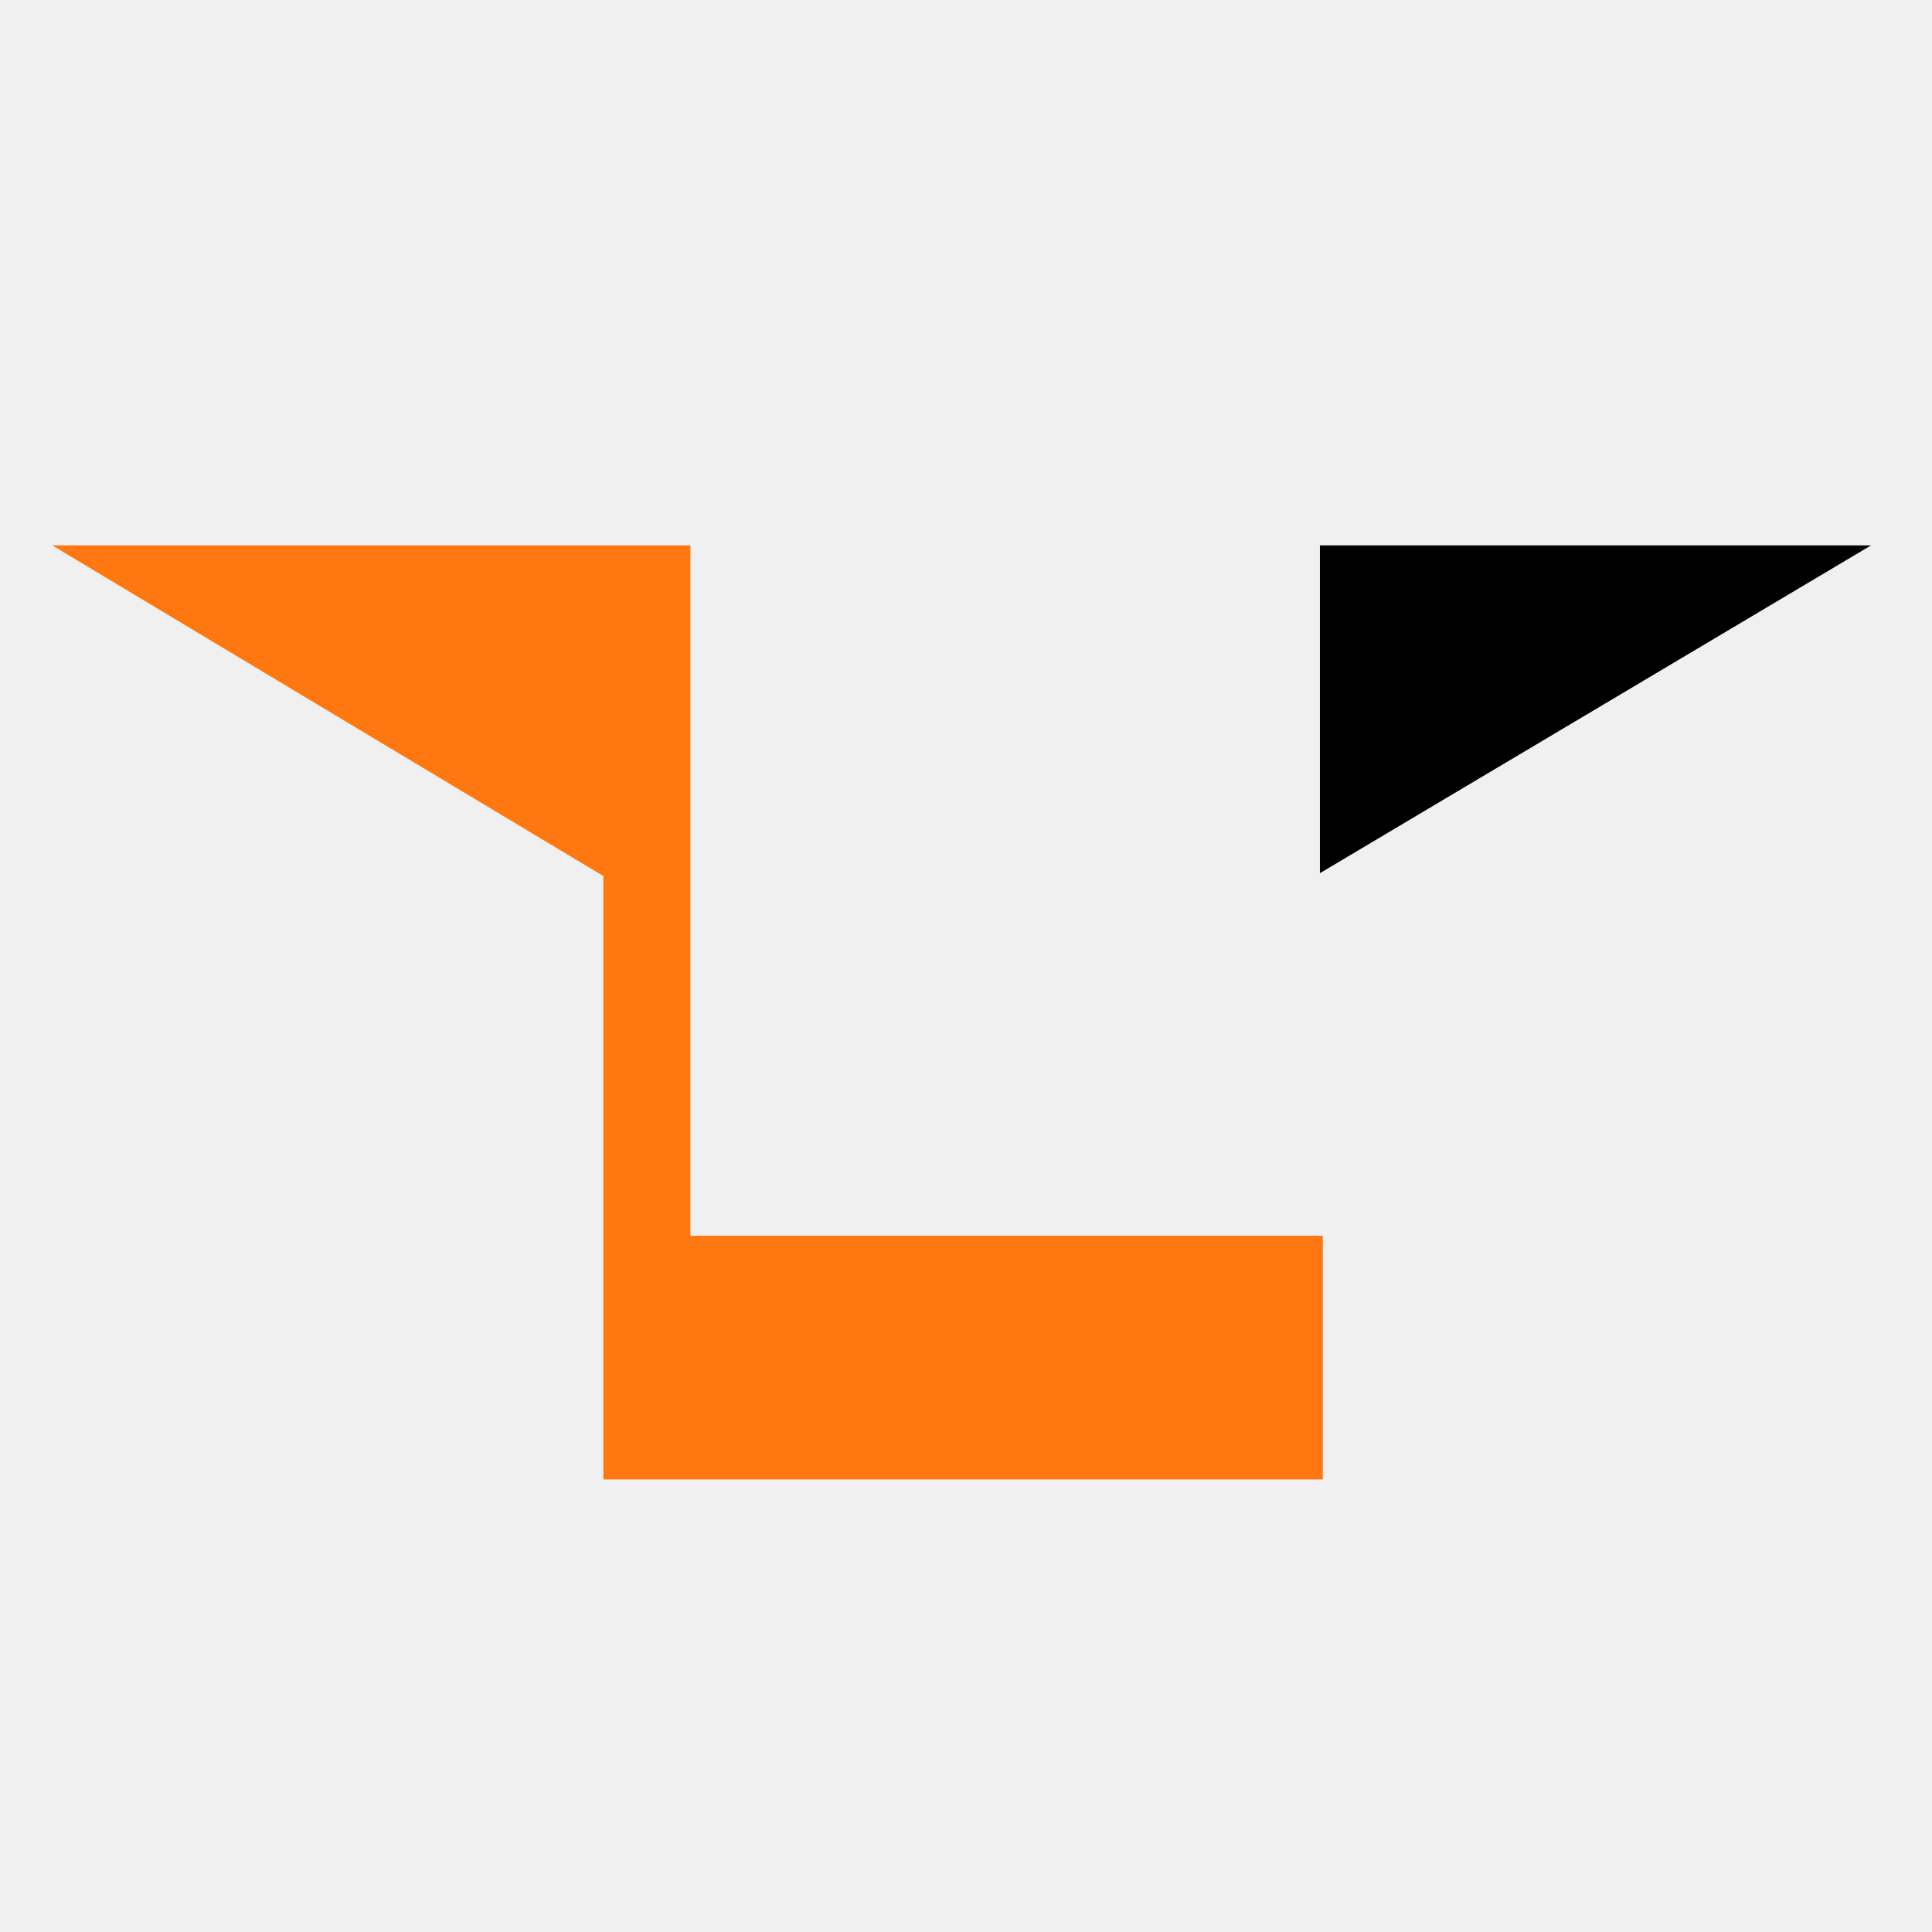
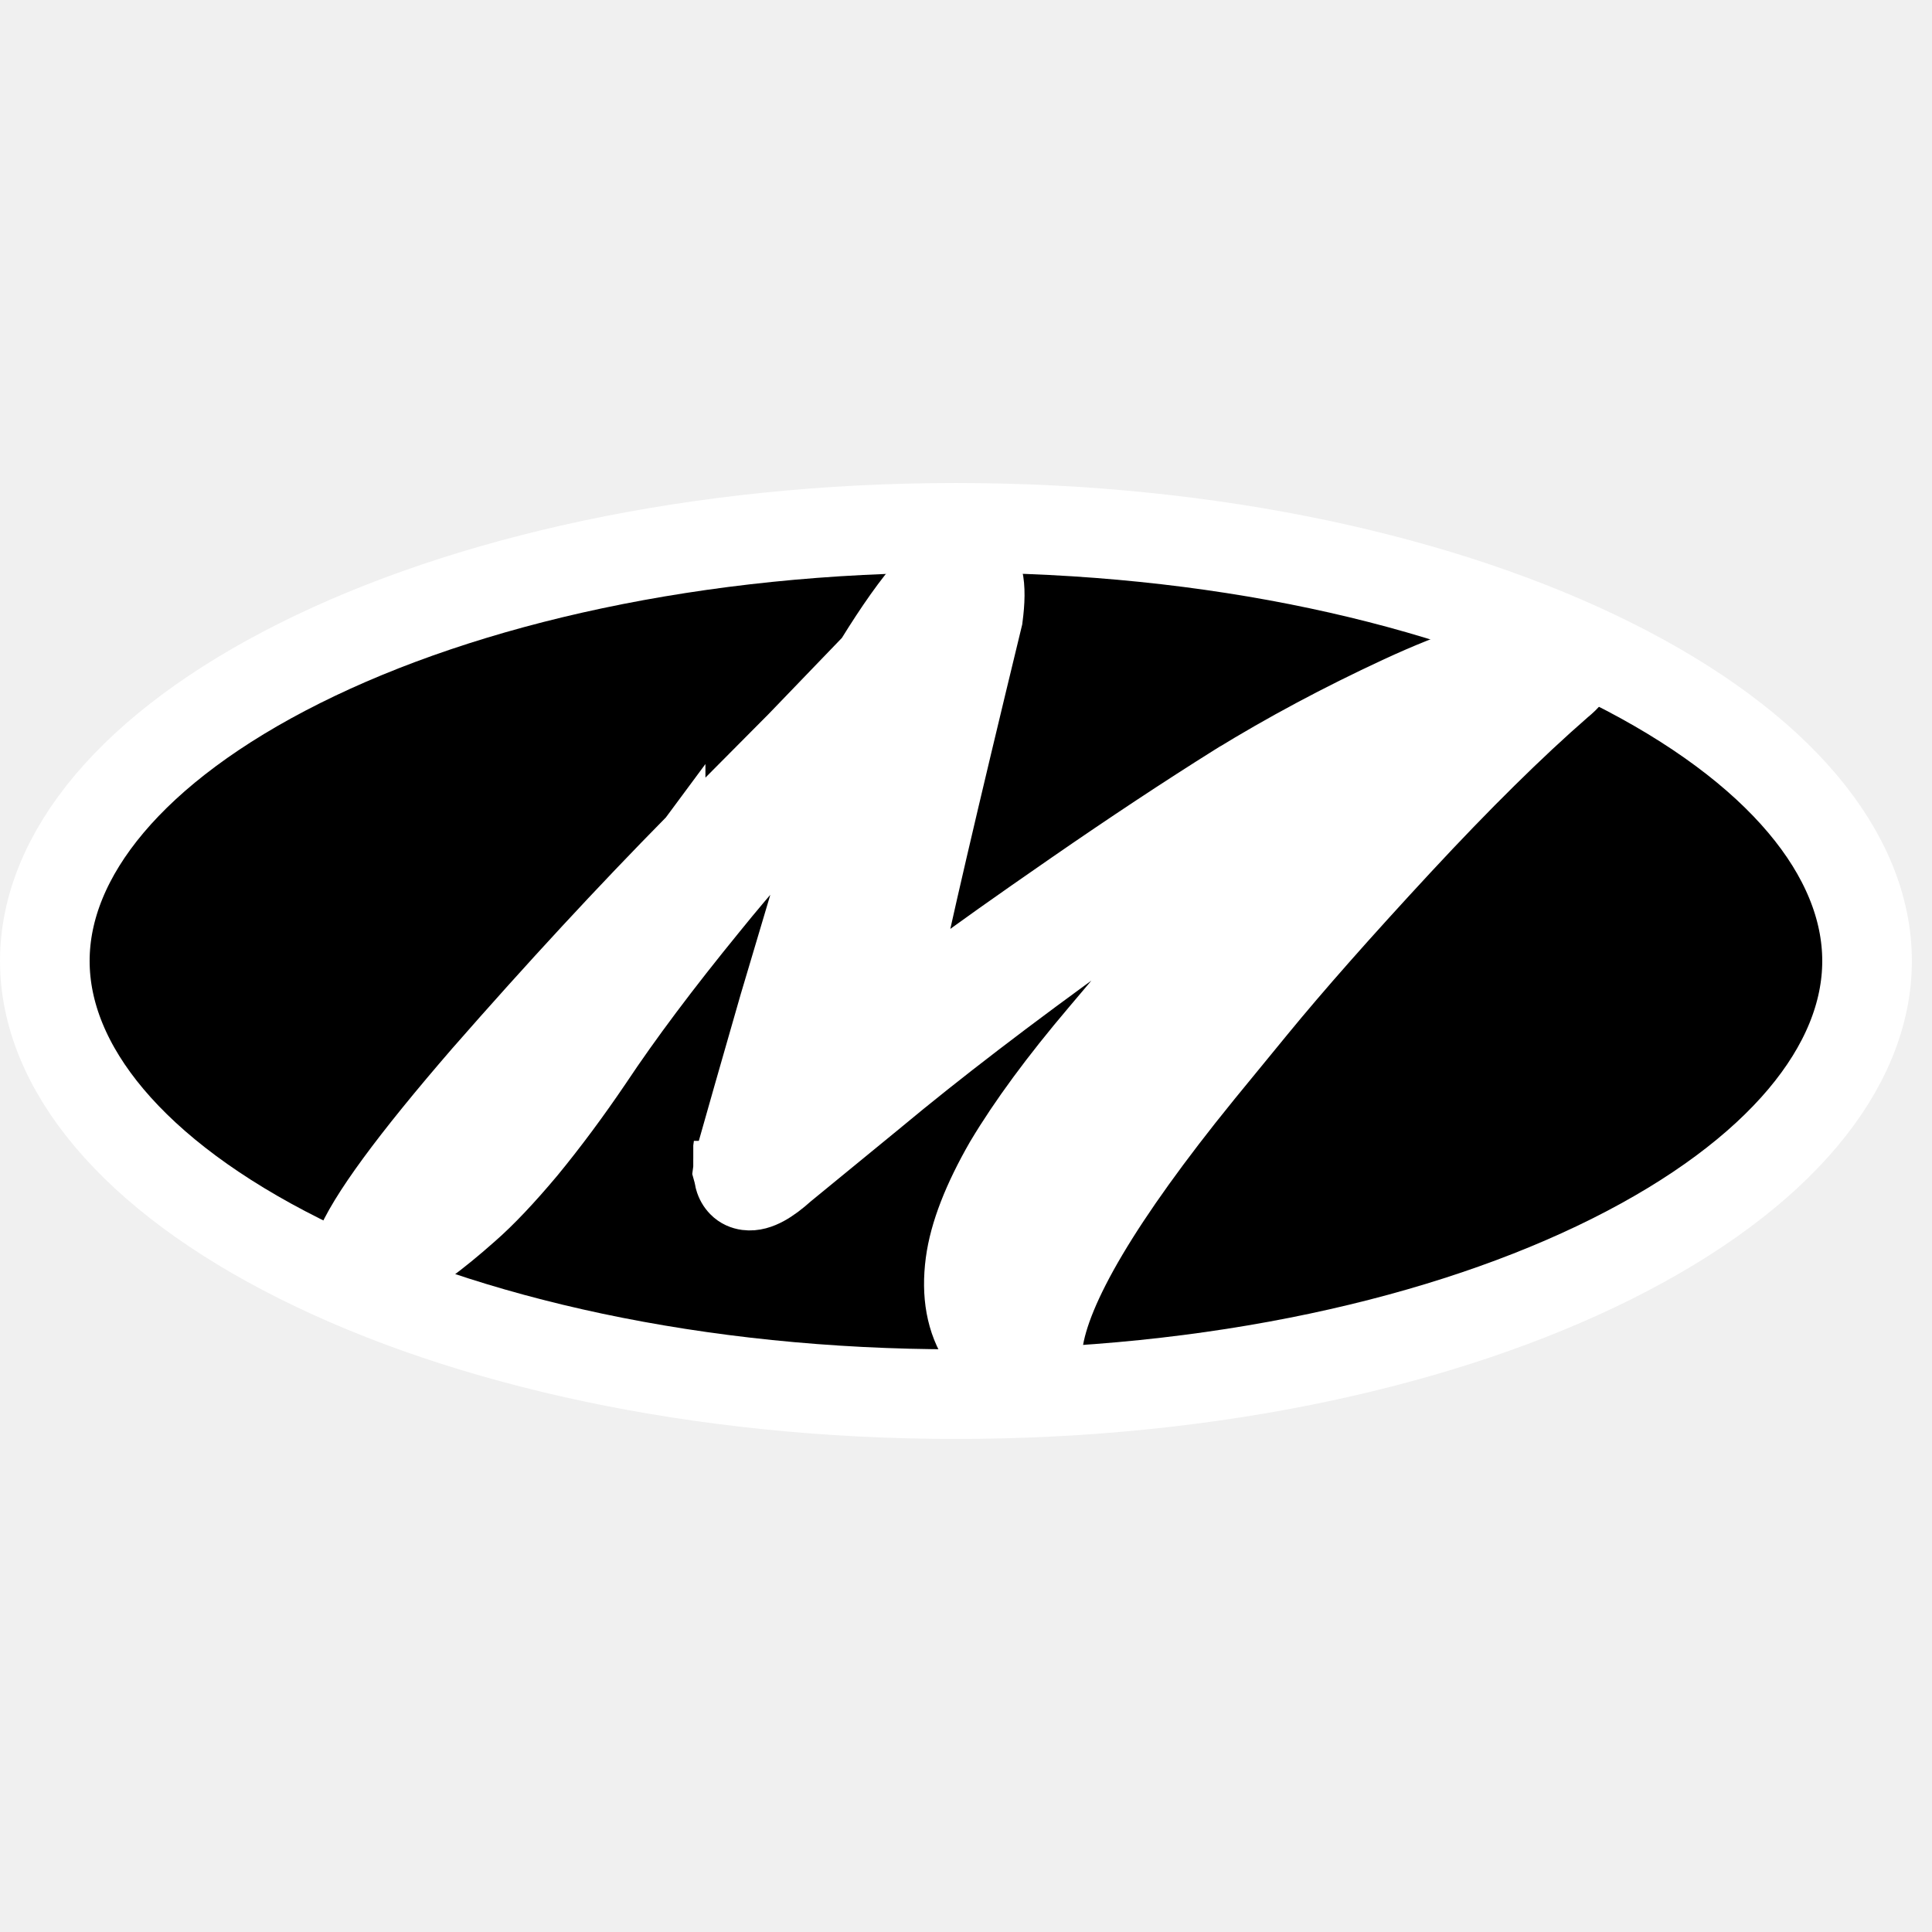
- <svg xmlns="http://www.w3.org/2000/svg" width="333" height="333" viewBox="0 0 333 333" fill="none">
-   <path d="M227.5 94V150.5L322.5 94H227.5Z" fill="black" />
-   <path fill-rule="evenodd" clip-rule="evenodd" d="M119 94V160V213H228V255H119H104V213V151L9 94H104H119Z" fill="#FF7710" />
+ <svg xmlns="http://www.w3.org/2000/svg" width="96" height="96" viewBox="0 0 96 96" fill="none">
+   <path d="M92.773 47.75C92.773 53.011 88.451 58.373 80.092 62.552C71.866 66.665 60.346 69.273 47.5 69.273C34.654 69.273 23.134 66.665 14.908 62.552C6.549 58.373 2.227 53.011 2.227 47.75C2.227 42.489 6.549 37.127 14.908 32.948C23.134 28.835 34.654 26.227 47.5 26.227C60.346 26.227 71.866 28.835 80.092 32.948C88.451 37.127 92.773 42.489 92.773 47.75Z" fill="black" stroke="white" stroke-width="4.453" />
+   <path d="M35.884 45.598C37.599 43.478 39.197 41.681 40.679 40.201C40.591 40.507 40.495 40.84 40.39 41.202C39.726 43.498 38.891 46.323 37.886 49.677L37.886 49.677L37.882 49.688C36.915 53.05 36.166 55.672 35.636 57.554L35.614 57.63L35.604 57.709L35.592 57.802L35.592 57.802L35.592 57.803L35.592 57.803L35.591 57.803L35.591 57.804L35.591 57.804L35.591 57.804L35.591 57.805L35.591 57.805L35.591 57.805L35.591 57.806L35.591 57.806L35.591 57.806L35.591 57.807L35.591 57.807L35.591 57.808L35.591 57.808L35.591 57.808L35.591 57.809L35.591 57.809L35.591 57.809L35.591 57.81L35.59 57.81L35.59 57.811L35.59 57.811L35.59 57.811L35.59 57.812L35.59 57.812L35.59 57.812L35.59 57.813L35.59 57.813L35.59 57.813L35.59 57.814L35.59 57.814L35.59 57.815L35.59 57.815L35.59 57.815L35.59 57.816L35.59 57.816L35.59 57.816L35.59 57.817L35.59 57.817L35.59 57.818L35.59 57.818L35.589 57.818L35.589 57.819L35.589 57.819L35.589 57.82L35.589 57.82L35.589 57.82L35.589 57.821L35.589 57.821L35.589 57.822L35.589 57.822L35.589 57.822L35.589 57.823L35.589 57.823L35.589 57.823L35.589 57.824L35.589 57.824L35.589 57.825L35.589 57.825L35.589 57.825L35.589 57.826L35.588 57.826L35.588 57.826L35.588 57.827L35.588 57.827L35.588 57.828L35.588 57.828L35.588 57.828L35.588 57.829L35.588 57.829L35.588 57.83L35.588 57.83L35.588 57.83L35.588 57.831L35.588 57.831L35.588 57.831L35.588 57.832L35.588 57.832L35.587 57.833L35.587 57.833L35.587 57.833L35.587 57.834L35.587 57.834L35.587 57.835L35.587 57.835L35.587 57.835L35.587 57.836L35.587 57.836L35.587 57.837L35.587 57.837L35.587 57.837L35.587 57.838L35.587 57.838L35.587 57.839L35.587 57.839L35.587 57.839L35.587 57.84L35.587 57.84L35.587 57.84L35.586 57.841L35.586 57.841L35.586 57.842L35.586 57.842L35.586 57.843L35.586 57.843L35.586 57.843L35.586 57.844L35.586 57.844L35.586 57.844L35.586 57.845L35.586 57.845L35.586 57.846L35.586 57.846L35.586 57.847L35.586 57.847L35.586 57.847L35.586 57.848L35.586 57.848L35.585 57.849L35.585 57.849L35.585 57.849L35.585 57.85L35.585 57.85L35.585 57.851L35.585 57.851L35.585 57.851L35.585 57.852L35.585 57.852L35.585 57.853L35.585 57.853L35.585 57.853L35.585 57.854L35.585 57.854L35.585 57.855L35.584 57.855L35.584 57.855L35.584 57.856L35.584 57.856L35.584 57.857L35.584 57.857L35.584 57.858L35.584 57.858L35.584 57.858L35.584 57.859L35.584 57.859L35.584 57.86L35.584 57.86L35.584 57.861L35.584 57.861L35.584 57.861L35.584 57.862L35.584 57.862L35.584 57.863L35.584 57.863L35.583 57.863L35.583 57.864L35.583 57.864L35.583 57.865L35.583 57.865L35.583 57.865L35.583 57.866L35.583 57.866L35.583 57.867L35.583 57.867L35.583 57.868L35.583 57.868L35.583 57.868L35.583 57.869L35.583 57.869L35.583 57.87L35.583 57.87L35.583 57.87L35.582 57.871L35.582 57.871L35.582 57.872L35.582 57.872L35.582 57.873L35.582 57.873L35.582 57.873L35.582 57.874L35.582 57.874L35.582 57.875L35.582 57.875L35.582 57.876L35.582 57.876L35.582 57.877L35.582 57.877L35.582 57.877L35.581 57.878L35.581 57.878L35.581 57.879L35.581 57.879L35.581 57.88L35.581 57.88L35.581 57.88L35.581 57.881L35.581 57.881L35.581 57.882L35.581 57.882L35.581 57.883L35.581 57.883L35.581 57.883L35.581 57.884L35.581 57.884L35.581 57.885L35.581 57.885L35.581 57.886L35.58 57.886L35.58 57.886L35.58 57.887L35.58 57.887L35.58 57.888L35.58 57.888L35.58 57.889L35.58 57.889L35.58 57.889L35.58 57.89L35.58 57.89L35.58 57.891L35.58 57.891L35.58 57.892L35.58 57.892L35.58 57.893L35.58 57.893L35.579 57.894L35.579 57.894L35.579 57.894L35.579 57.895L35.579 57.895L35.579 57.896L35.579 57.896L35.579 57.897L35.579 57.897L35.579 57.898L35.579 57.898L35.579 57.898L35.579 57.899L35.579 57.899L35.579 57.9L35.578 57.9L35.578 57.901L35.578 57.901L35.578 57.901L35.578 57.902L35.578 57.902L35.578 57.903L35.578 57.903L35.578 57.904L35.578 57.904L35.578 57.905L35.578 57.905L35.578 57.906L35.578 57.906L35.578 57.907L35.578 57.907L35.578 57.907L35.578 57.908L35.578 57.908L35.577 57.909L35.577 57.909L35.577 57.91L35.577 57.91L35.577 57.911L35.577 57.911L35.577 57.911L35.577 57.912L35.577 57.912L35.577 57.913L35.577 57.913L35.577 57.914L35.577 57.914L35.577 57.915L35.577 57.915L35.577 57.916L35.576 57.916L35.576 57.916L35.576 57.917L35.576 57.917L35.576 57.918L35.576 57.918L35.576 57.919L35.576 57.919L35.576 57.92L35.576 57.92L35.576 57.921L35.576 57.921L35.576 57.922L35.576 57.922L35.576 57.923L35.575 57.923L35.575 57.923L35.575 57.924L35.575 57.924L35.575 57.925L35.575 57.925L35.575 57.926L35.575 57.926L35.575 57.927L35.575 57.927L35.575 57.928L35.575 57.928L35.575 57.929L35.575 57.929L35.575 57.93L35.575 57.93L35.575 57.931L35.574 57.931L35.574 57.931L35.574 57.932L35.574 57.932L35.574 57.933L35.574 57.933L35.574 57.934L35.574 57.934L35.574 57.935L35.574 57.935L35.574 57.936L35.574 57.936L35.574 57.937L35.574 57.937L35.574 57.938L35.574 57.938L35.573 57.939L35.573 57.939L35.573 57.94L35.573 57.94L35.573 57.941L35.573 57.941L35.573 57.941L35.573 57.942L35.573 57.942L35.573 57.943L35.573 57.943L35.573 57.944L35.573 57.944L35.573 57.945L35.572 57.945L35.572 57.946L35.572 57.946L35.572 57.947L35.572 57.947L35.572 57.948L35.572 57.948L35.572 57.949L35.572 57.949L35.572 57.95L35.572 57.95L35.572 57.951L35.572 57.951L35.572 57.952L35.572 57.952L35.572 57.953L35.572 57.953L35.571 57.953L35.571 57.954L35.571 57.955L35.571 57.955L35.571 57.956L35.571 57.956L35.571 57.956L35.571 57.957L35.571 57.958L35.571 57.958L35.571 57.958L35.571 57.959L35.571 57.959L35.571 57.96L35.571 57.96L35.571 57.961L35.57 57.961L35.57 57.962L35.57 57.962L35.57 57.963L35.57 57.963L35.57 57.964L35.57 57.964L35.57 57.965L35.57 57.965L35.57 57.966L35.57 57.966L35.57 57.967L35.57 57.967L35.569 57.968L35.569 57.968L35.569 57.969L35.569 57.969L35.569 57.97L35.569 57.97L35.569 57.971L35.569 57.971L35.569 57.972L35.569 57.972L35.569 57.973L35.569 57.973L35.569 57.974L35.569 57.974L35.569 57.975L35.569 57.975L35.569 57.976L35.568 57.976L35.568 57.977L35.568 57.977L35.568 57.978L35.568 57.978L35.568 57.979L35.568 57.979L35.568 57.98L35.568 57.98L35.568 57.981L35.568 57.981L35.568 57.982L35.568 57.983L35.568 57.983L35.567 57.983L35.567 57.984L35.567 57.984L35.567 57.985L35.567 57.986L35.567 57.986L35.567 57.986L35.567 57.987L35.567 57.988L35.567 57.988L35.567 57.989L35.567 57.989L35.567 57.99L35.567 57.99L35.566 57.991L35.566 57.991L35.566 57.992L35.566 57.992L35.566 57.993L35.566 57.993L35.566 57.994L35.566 57.994L35.566 57.995L35.566 57.995L35.566 57.996L35.566 57.996L35.566 57.997L35.566 57.997L35.566 57.998L35.566 57.998L35.565 57.999L35.565 57.999L35.565 58L35.565 58.001L35.565 58.001L35.565 58.002L35.565 58.002L35.565 58.003L35.565 58.003L35.565 58.004L35.565 58.004L35.565 58.005L35.565 58.005L35.565 58.006L35.564 58.006L35.564 58.007L35.564 58.007L35.564 58.008L35.564 58.008L35.564 58.009L35.564 58.009L35.564 58.01L35.564 58.01L35.564 58.011L35.564 58.011L35.564 58.012L35.564 58.013L35.563 58.013L35.563 58.014L35.563 58.014L35.563 58.015L35.563 58.015L35.563 58.016L35.563 58.016L35.563 58.017L35.563 58.017L35.563 58.018L35.563 58.018L35.563 58.019L35.563 58.02L35.563 58.02L35.562 58.02L35.562 58.021L35.562 58.022L35.562 58.022L35.562 58.023L35.562 58.023L35.562 58.024L35.562 58.024L35.562 58.025L35.562 58.025L35.562 58.026L35.562 58.026L35.562 58.027L35.562 58.028L35.562 58.028L35.561 58.029L35.561 58.029L35.561 58.03L35.561 58.03L35.561 58.031L35.561 58.031L35.561 58.032L35.561 58.032L35.561 58.033L35.561 58.033L35.531 58.258L35.591 58.475C35.606 58.532 35.624 58.611 35.643 58.714L35.652 58.765L35.665 58.815C35.742 59.093 35.884 59.344 36.087 59.552C36.361 59.834 36.7 59.968 37.02 60.011C37.552 60.082 38.039 59.899 38.41 59.699C38.792 59.492 39.18 59.195 39.571 58.843L44.056 55.169L44.056 55.169L44.062 55.163C47.001 52.718 50.581 49.976 54.806 46.935C57.246 45.179 59.381 43.749 61.215 42.636C60.362 43.533 59.607 44.328 58.951 45.022L58.945 45.028L58.939 45.035C57.615 46.48 55.954 48.396 53.956 50.776C51.942 53.15 50.342 55.319 49.171 57.28L49.166 57.288L49.161 57.296C48.034 59.257 47.32 61.045 47.108 62.636C46.882 64.339 47.128 65.884 47.976 67.163C48.678 68.256 49.58 69.182 50.754 69.338C51.22 69.4 51.742 69.282 52.135 68.863C52.47 68.505 52.587 68.056 52.633 67.71C52.658 67.521 52.66 67.324 52.65 67.131L52.65 67.13L52.65 67.129L52.65 67.128L52.65 67.127L52.651 67.126L52.651 67.126L52.651 67.125L52.651 67.124L52.651 67.123L52.651 67.122L52.651 67.121L52.651 67.12L52.651 67.119L52.652 67.118L52.652 67.117L52.652 67.116L52.652 67.115L52.652 67.115L52.652 67.114L52.652 67.113L52.653 67.112L52.653 67.111L52.653 67.11L52.653 67.109L52.653 67.108L52.653 67.107L52.653 67.106L52.653 67.106L52.653 67.105L52.654 67.104L52.654 67.103L52.654 67.102L52.654 67.101L52.654 67.1L52.654 67.099L52.654 67.098L52.654 67.097L52.654 67.097L52.655 67.096L52.655 67.095L52.655 67.094L52.655 67.093L52.655 67.092L52.655 67.091L52.655 67.091L52.655 67.09L52.656 67.089L52.656 67.088L52.656 67.087L52.656 67.086L52.656 67.085L52.656 67.084L52.656 67.084L52.656 67.083L52.656 67.082L52.657 67.081L52.657 67.08L52.657 67.079L52.657 67.078L52.657 67.078L52.657 67.077L52.657 67.076L52.657 67.075L52.657 67.074L52.658 67.073L52.658 67.073L52.658 67.072L52.658 67.071L52.658 67.07L52.658 67.069L52.658 67.068L52.658 67.067L52.658 67.067L52.659 67.066L52.659 67.065L52.659 67.064L52.659 67.063L52.659 67.062L52.659 67.062L52.659 67.061L52.659 67.06L52.66 67.059L52.66 67.058L52.66 67.058L52.66 67.057L52.66 67.056L52.66 67.055L52.66 67.054L52.66 67.053L52.66 67.053L52.66 67.052L52.66 67.051L52.661 67.05L52.661 67.049L52.661 67.049L52.661 67.048L52.661 67.047L52.661 67.046L52.661 67.046L52.661 67.045L52.661 67.044L52.662 67.043L52.662 67.042L52.662 67.041L52.662 67.041L52.662 67.04L52.662 67.039L52.662 67.038L52.662 67.038L52.662 67.037L52.663 67.036L52.663 67.035L52.663 67.034L52.663 67.034L52.663 67.033L52.663 67.032L52.663 67.031L52.663 67.031L52.663 67.03L52.663 67.029L52.664 67.028L52.664 67.028L52.664 67.027L52.664 67.026L52.664 67.025L52.664 67.025L52.664 67.024L52.664 67.023L52.664 67.022L52.664 67.022L52.665 67.021L52.665 67.02L52.665 67.019L52.665 67.019L52.665 67.018L52.665 67.017L52.665 67.016L52.665 67.016L52.665 67.015L52.666 67.014L52.666 67.013L52.666 67.013L52.666 67.012L52.666 67.011L52.666 67.01L52.666 67.01L52.666 67.009L52.666 67.008L52.666 67.007L52.666 67.007L52.666 67.006L52.667 67.005L52.667 67.005L52.667 67.004L52.667 67.003L52.667 67.002L52.667 67.002L52.667 67.001L52.667 67L52.667 67L52.667 66.999L52.668 66.998L52.668 66.998L52.668 66.997L52.668 66.996L52.668 66.995L52.668 66.995L52.668 66.994L52.668 66.993L52.668 66.993L52.668 66.992L52.669 66.991L52.669 66.99L52.669 66.99L52.669 66.989L52.669 66.989L52.669 66.988L52.669 66.987L52.669 66.986L52.669 66.986L52.669 66.985L52.669 66.984L52.669 66.984L52.67 66.983L52.67 66.982L52.67 66.982L52.67 66.981L52.67 66.98L52.67 66.98L52.67 66.979L52.67 66.978L52.67 66.978L52.67 66.977L52.67 66.976L52.671 66.976L52.671 66.975L52.671 66.974L52.671 66.974L52.671 66.973L52.671 66.972L52.671 66.972L52.671 66.971L52.671 66.971L52.671 66.97L52.671 66.969L52.672 66.969L52.672 66.968L52.672 66.967L52.672 66.967L52.672 66.966L52.672 66.965L52.672 66.965L52.672 66.964L52.672 66.963L52.672 66.963L52.672 66.962L52.672 66.962L52.672 66.961L52.673 66.96L52.673 66.96L52.673 66.959L52.673 66.958L52.673 66.958L52.673 66.957L52.673 66.957L52.673 66.956L52.673 66.955L52.673 66.955L52.673 66.954L52.673 66.954L52.674 66.953L52.674 66.952L52.674 66.952L52.674 66.951L52.674 66.951L52.674 66.95L52.674 66.949L52.674 66.949L52.674 66.948L52.674 66.948L52.674 66.947L52.675 66.946L52.675 66.946L52.675 66.945L52.675 66.945L52.675 66.944L52.675 66.943L52.675 66.943L52.675 66.942L52.675 66.942L52.675 66.941L52.675 66.94L52.675 66.94L52.675 66.939L52.675 66.939L52.676 66.938L52.676 66.938L52.676 66.937L52.676 66.936L52.676 66.936L52.676 66.935L52.676 66.935L52.676 66.934L52.676 66.934L52.676 66.933L52.676 66.933L52.676 66.932L52.676 66.931L52.677 66.931L52.677 66.93L52.677 66.93L52.677 66.929L52.677 66.929L52.677 66.928L52.677 66.927L52.677 66.927L52.677 66.926L52.677 66.926L52.677 66.925L52.677 66.925L52.677 66.924L52.678 66.924L52.678 66.923L52.678 66.923L52.678 66.922L52.678 66.922L52.678 66.921L52.678 66.921L52.678 66.92L52.678 66.919L52.678 66.919L52.678 66.918L52.678 66.918L52.678 66.917L52.678 66.917L52.678 66.916L52.678 66.916L52.679 66.915L52.679 66.915L52.679 66.914L52.679 66.914L52.679 66.913L52.679 66.913L52.679 66.912L52.679 66.912L52.679 66.911L52.679 66.911L52.679 66.91L52.679 66.91L52.679 66.909L52.679 66.909L52.68 66.908L52.68 66.908L52.68 66.907L52.68 66.907L52.68 66.906L52.68 66.906L52.68 66.905L52.68 66.905L52.68 66.904L52.68 66.904L52.68 66.903L52.68 66.903L52.68 66.903L52.68 66.902L52.681 66.901L52.681 66.901L52.681 66.901L52.681 66.9L52.681 66.9L52.681 66.899L52.681 66.899L52.681 66.898L52.681 66.898L52.681 66.897L52.681 66.897L52.681 66.896L52.681 66.896L52.681 66.895L52.681 66.895L52.681 66.895L52.681 66.894L52.681 66.894L52.682 66.893L52.682 66.893L52.682 66.892L52.682 66.892L52.682 66.891L52.682 66.891L52.682 66.891L52.682 66.89L52.682 66.89L52.682 66.889L52.682 66.889L52.682 66.888L52.682 66.888L52.682 66.888L52.682 66.887L52.682 66.887L52.682 66.886L52.682 66.886L52.683 66.885L52.683 66.885L52.683 66.885L52.683 66.884L52.683 66.884L52.683 66.883L52.683 66.883L52.683 66.882L52.683 66.882L52.683 66.882L52.683 66.881L52.683 66.881L52.683 66.88L52.683 66.88L52.683 66.88L52.683 66.879L52.684 66.879L52.684 66.878L52.684 66.878L52.684 66.878L52.684 66.877L52.684 66.877L52.684 66.876L52.684 66.876L52.684 66.876L52.684 66.875L52.684 66.875L52.684 66.874L52.684 66.874L52.684 66.874L52.684 66.873L52.684 66.873L52.684 66.873L52.684 66.872L52.684 66.872L52.684 66.871L52.684 66.871L52.685 66.871L52.685 66.87L52.685 66.87L52.685 66.87L52.685 66.869L52.685 66.869L52.685 66.868C52.846 65.655 53.514 63.974 54.815 61.78C56.103 59.608 57.96 57.018 60.401 54.006C60.401 54.005 60.402 54.005 60.403 54.004L63.117 50.692C64.909 48.505 67.29 45.809 70.266 42.599C73.227 39.407 75.86 36.809 78.166 34.8C78.402 34.608 78.624 34.397 78.8 34.165C78.978 33.932 79.156 33.62 79.207 33.238C79.276 32.716 79.081 32.212 78.656 31.879C78.315 31.611 77.907 31.517 77.599 31.476C77.379 31.447 77.027 31.448 76.648 31.458L76.618 31.458L76.587 31.461C74.614 31.617 72.135 32.425 69.201 33.788C66.27 35.148 63.523 36.616 60.961 38.191L60.96 38.191L60.952 38.196C58.452 39.762 55.767 41.538 52.896 43.523C50.039 45.499 48.079 46.889 47.035 47.681C46.454 48.123 45.943 48.514 45.502 48.854C46.051 46.116 47.436 40.15 49.682 30.887L49.696 30.83L49.703 30.772C49.813 29.947 49.84 29.186 49.7 28.574C49.628 28.261 49.496 27.913 49.242 27.617C48.968 27.298 48.598 27.096 48.178 27.04C47.579 26.961 47.049 27.201 46.66 27.455C46.254 27.72 45.85 28.099 45.449 28.546C44.659 29.424 43.747 30.716 42.716 32.386L38.982 36.264L33.939 41.34L33.939 41.339L33.936 41.343C30.548 44.779 27.011 48.602 23.325 52.812L23.325 52.812L23.321 52.816C21.493 54.929 20.033 56.727 18.948 58.206C17.878 59.665 17.118 60.884 16.757 61.823L16.738 61.873L16.723 61.924L16.609 62.333L16.588 62.408L16.578 62.486C16.543 62.749 16.534 63.155 16.756 63.544C17.015 63.996 17.445 64.196 17.826 64.247C18.401 64.323 19.004 64.1 19.483 63.876L19.971 63.669C20.434 63.473 21.021 63.097 21.69 62.615L21.695 62.611C22.35 62.133 23.071 61.543 23.858 60.845C24.731 60.083 25.724 59.031 26.833 57.709L26.833 57.709L26.84 57.701C27.96 56.339 29.075 54.838 30.186 53.198L30.186 53.198L30.191 53.19C31.663 50.976 33.558 48.447 35.881 45.602L35.884 45.598ZM44.352 49.728C44.352 49.728 44.353 49.727 44.354 49.727C44.353 49.727 44.352 49.728 44.352 49.728Z" fill="white" stroke="white" stroke-width="2.227" />
</svg>
